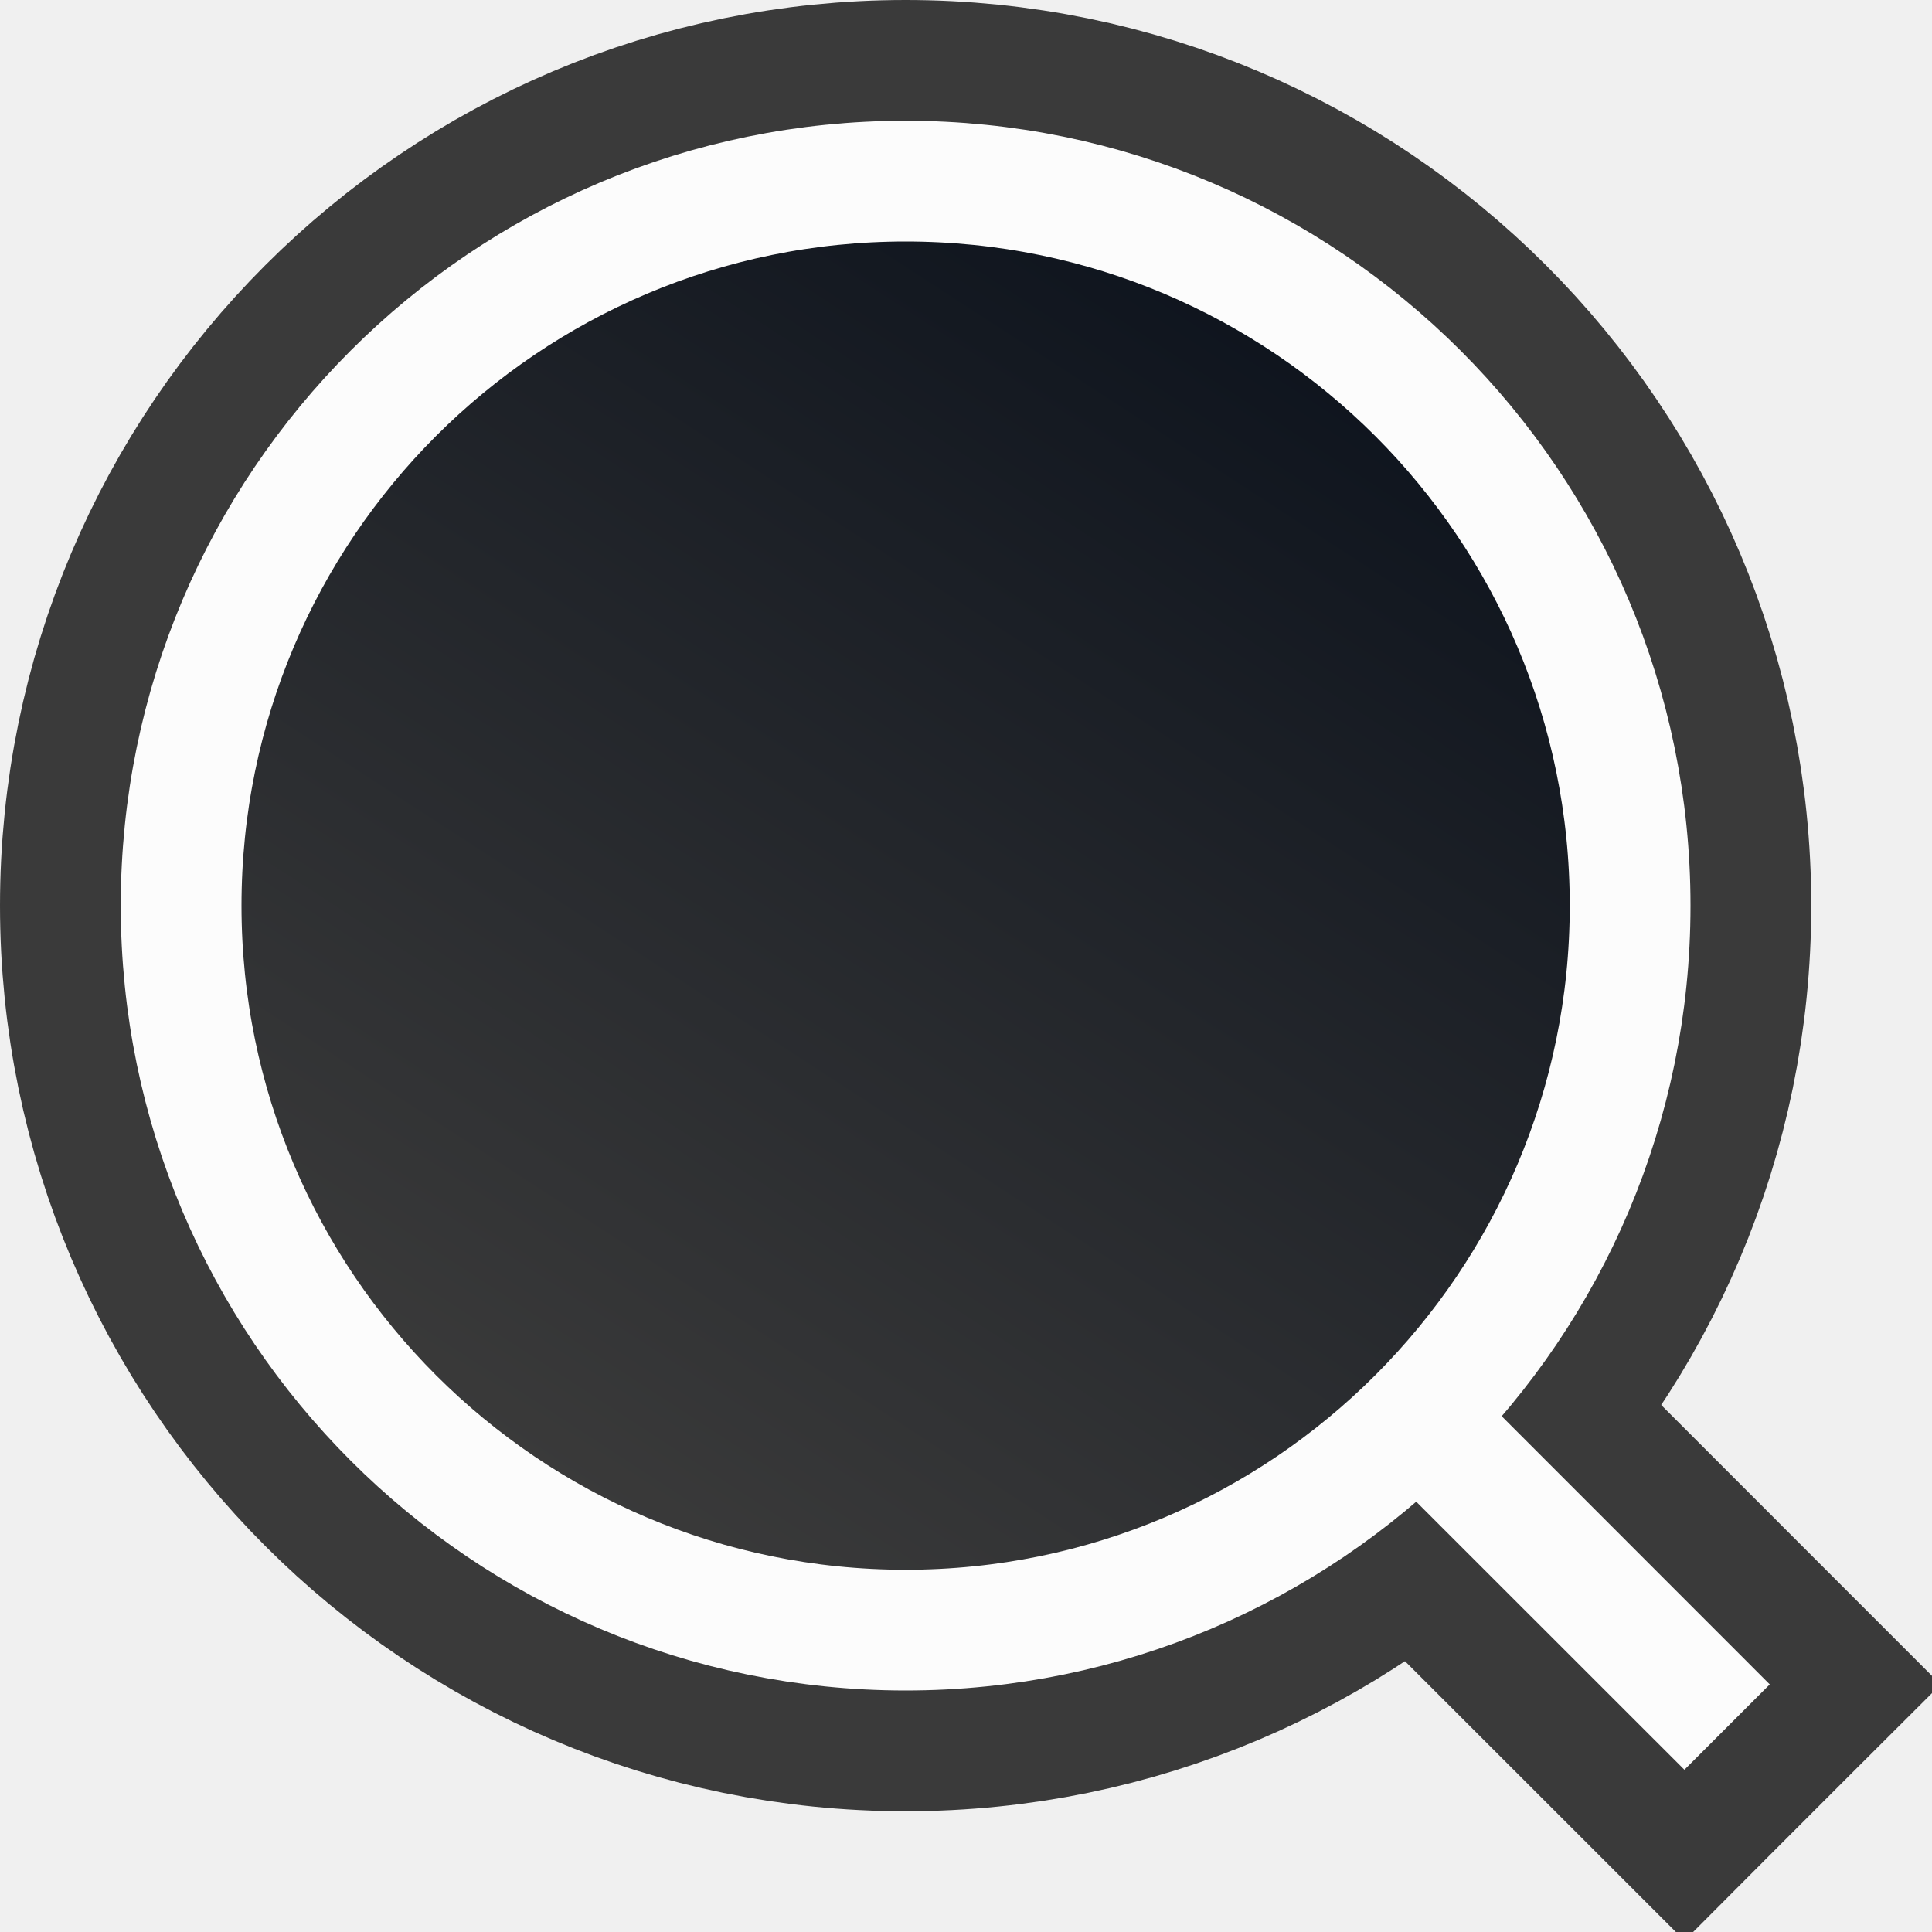
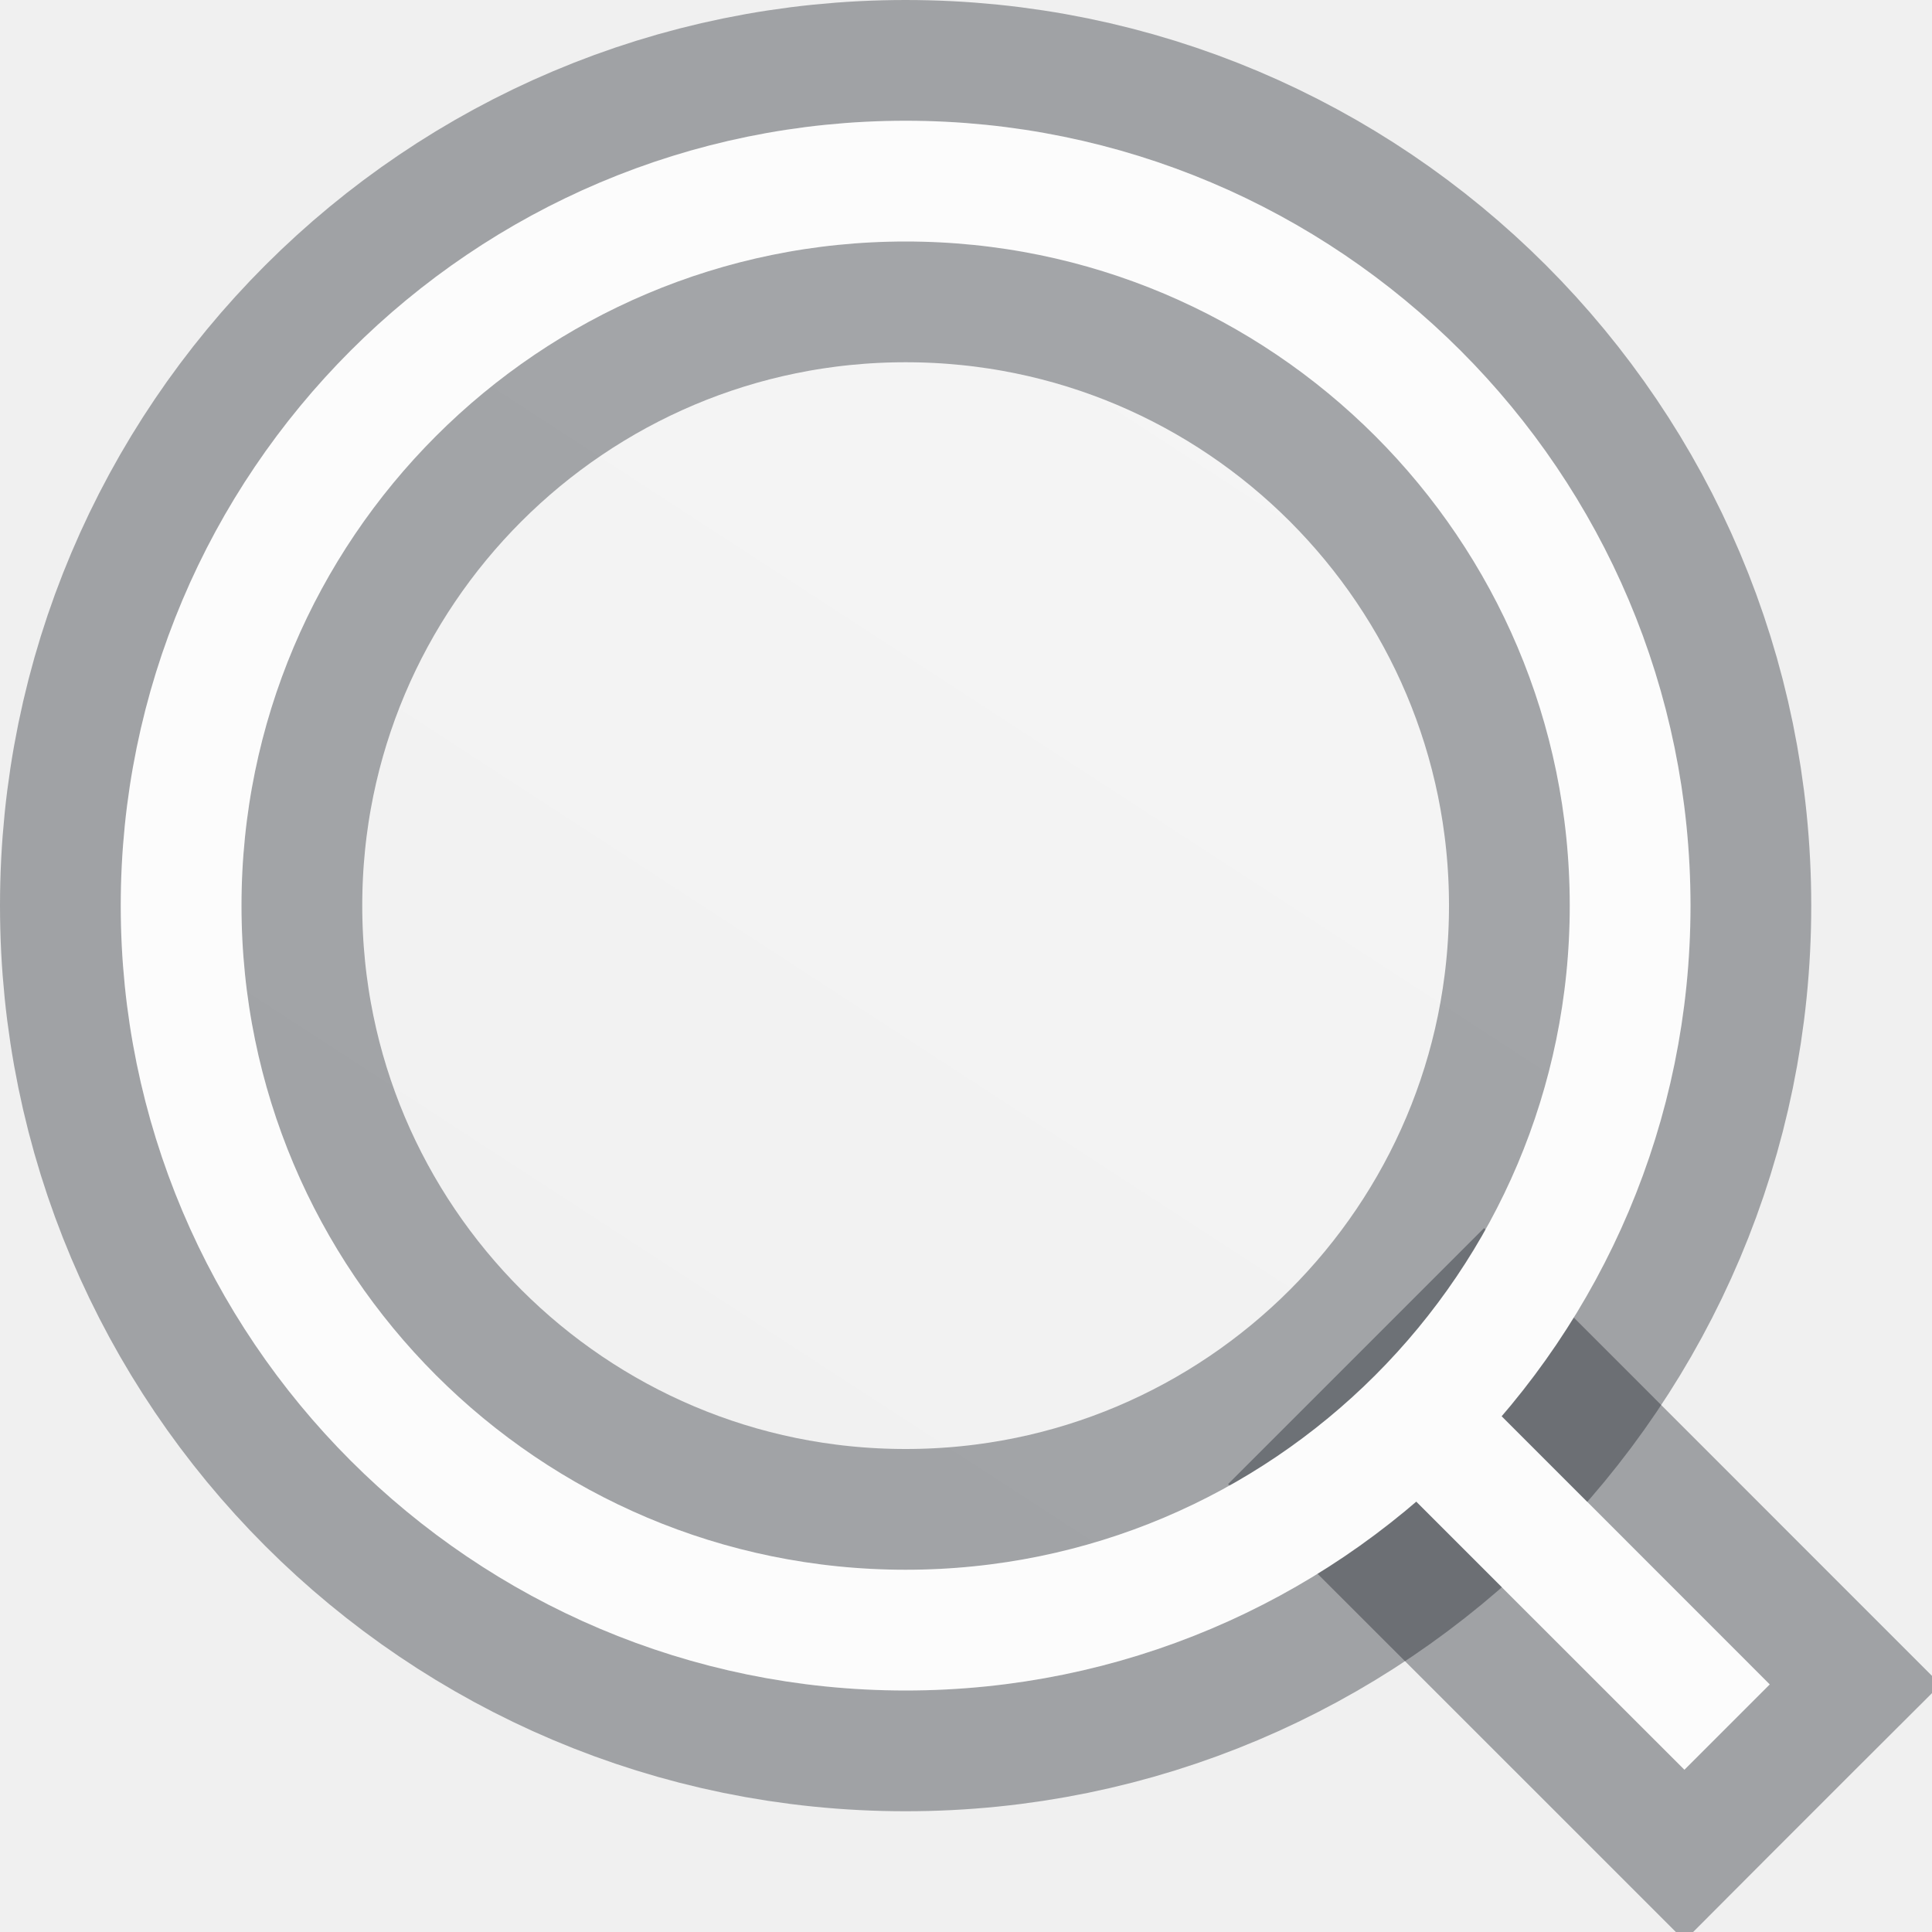
<svg xmlns="http://www.w3.org/2000/svg" width="16" height="16" viewBox="0 0 16 16" fill="none">
  <g clip-path="url(#clip0_2104_6421)">
-     <circle cx="7.5" cy="7.5" r="6" stroke="#3A3A3A" stroke-width="3" />
-     <path d="M11.23 11.938L10.877 12.291L11.23 12.645L13.596 15.01L13.95 15.364L14.303 15.01L15.01 14.303L15.364 13.95L15.01 13.596L12.645 11.23L12.291 10.877L11.938 11.23L11.23 11.938Z" fill="#FCFCFC" stroke="#3A3A3A" />
    <circle cx="7.5" cy="7.5" r="6" fill="url(#paint0_linear_2104_6421)" stroke="#FCFCFC" />
+     <circle cx="7.5" cy="7.5" r="6" stroke="#0C121C" stroke-opacity="0.35" stroke-width="3" />
+     <path d="M11.584 12.291L12.291 11.584L14.657 13.95L13.95 14.657L11.584 12.291Z" fill="#FCFCFC" />
+     <path d="M11.23 11.938L10.877 12.291L11.23 12.645L13.596 15.01L13.95 15.364L14.303 15.01L15.01 14.303L15.364 13.95L15.01 13.596L12.645 11.23L12.291 10.877L11.938 11.23L11.23 11.938Z" stroke="#0C121C" stroke-opacity="0.35" />
+     <circle cx="7.5" cy="7.5" r="6" stroke="#FCFCFC" />
  </g>
  <defs>
    <linearGradient id="paint0_linear_2104_6421" x1="11.5" y1="2.5" x2="5" y2="12.5" gradientUnits="userSpaceOnUse">
-       <stop stop-color="#0C121C" />
-       <stop offset="1" stop-color="#3A3A3A" />
+       <stop stop-color="white" stop-opacity="0.35" />
+       <stop offset="1" stop-color="white" stop-opacity="0.05" />
    </linearGradient>
    <clipPath id="clip0_2104_6421">
      <rect width="16" height="16" fill="white" />
    </clipPath>
  </defs>
</svg>
